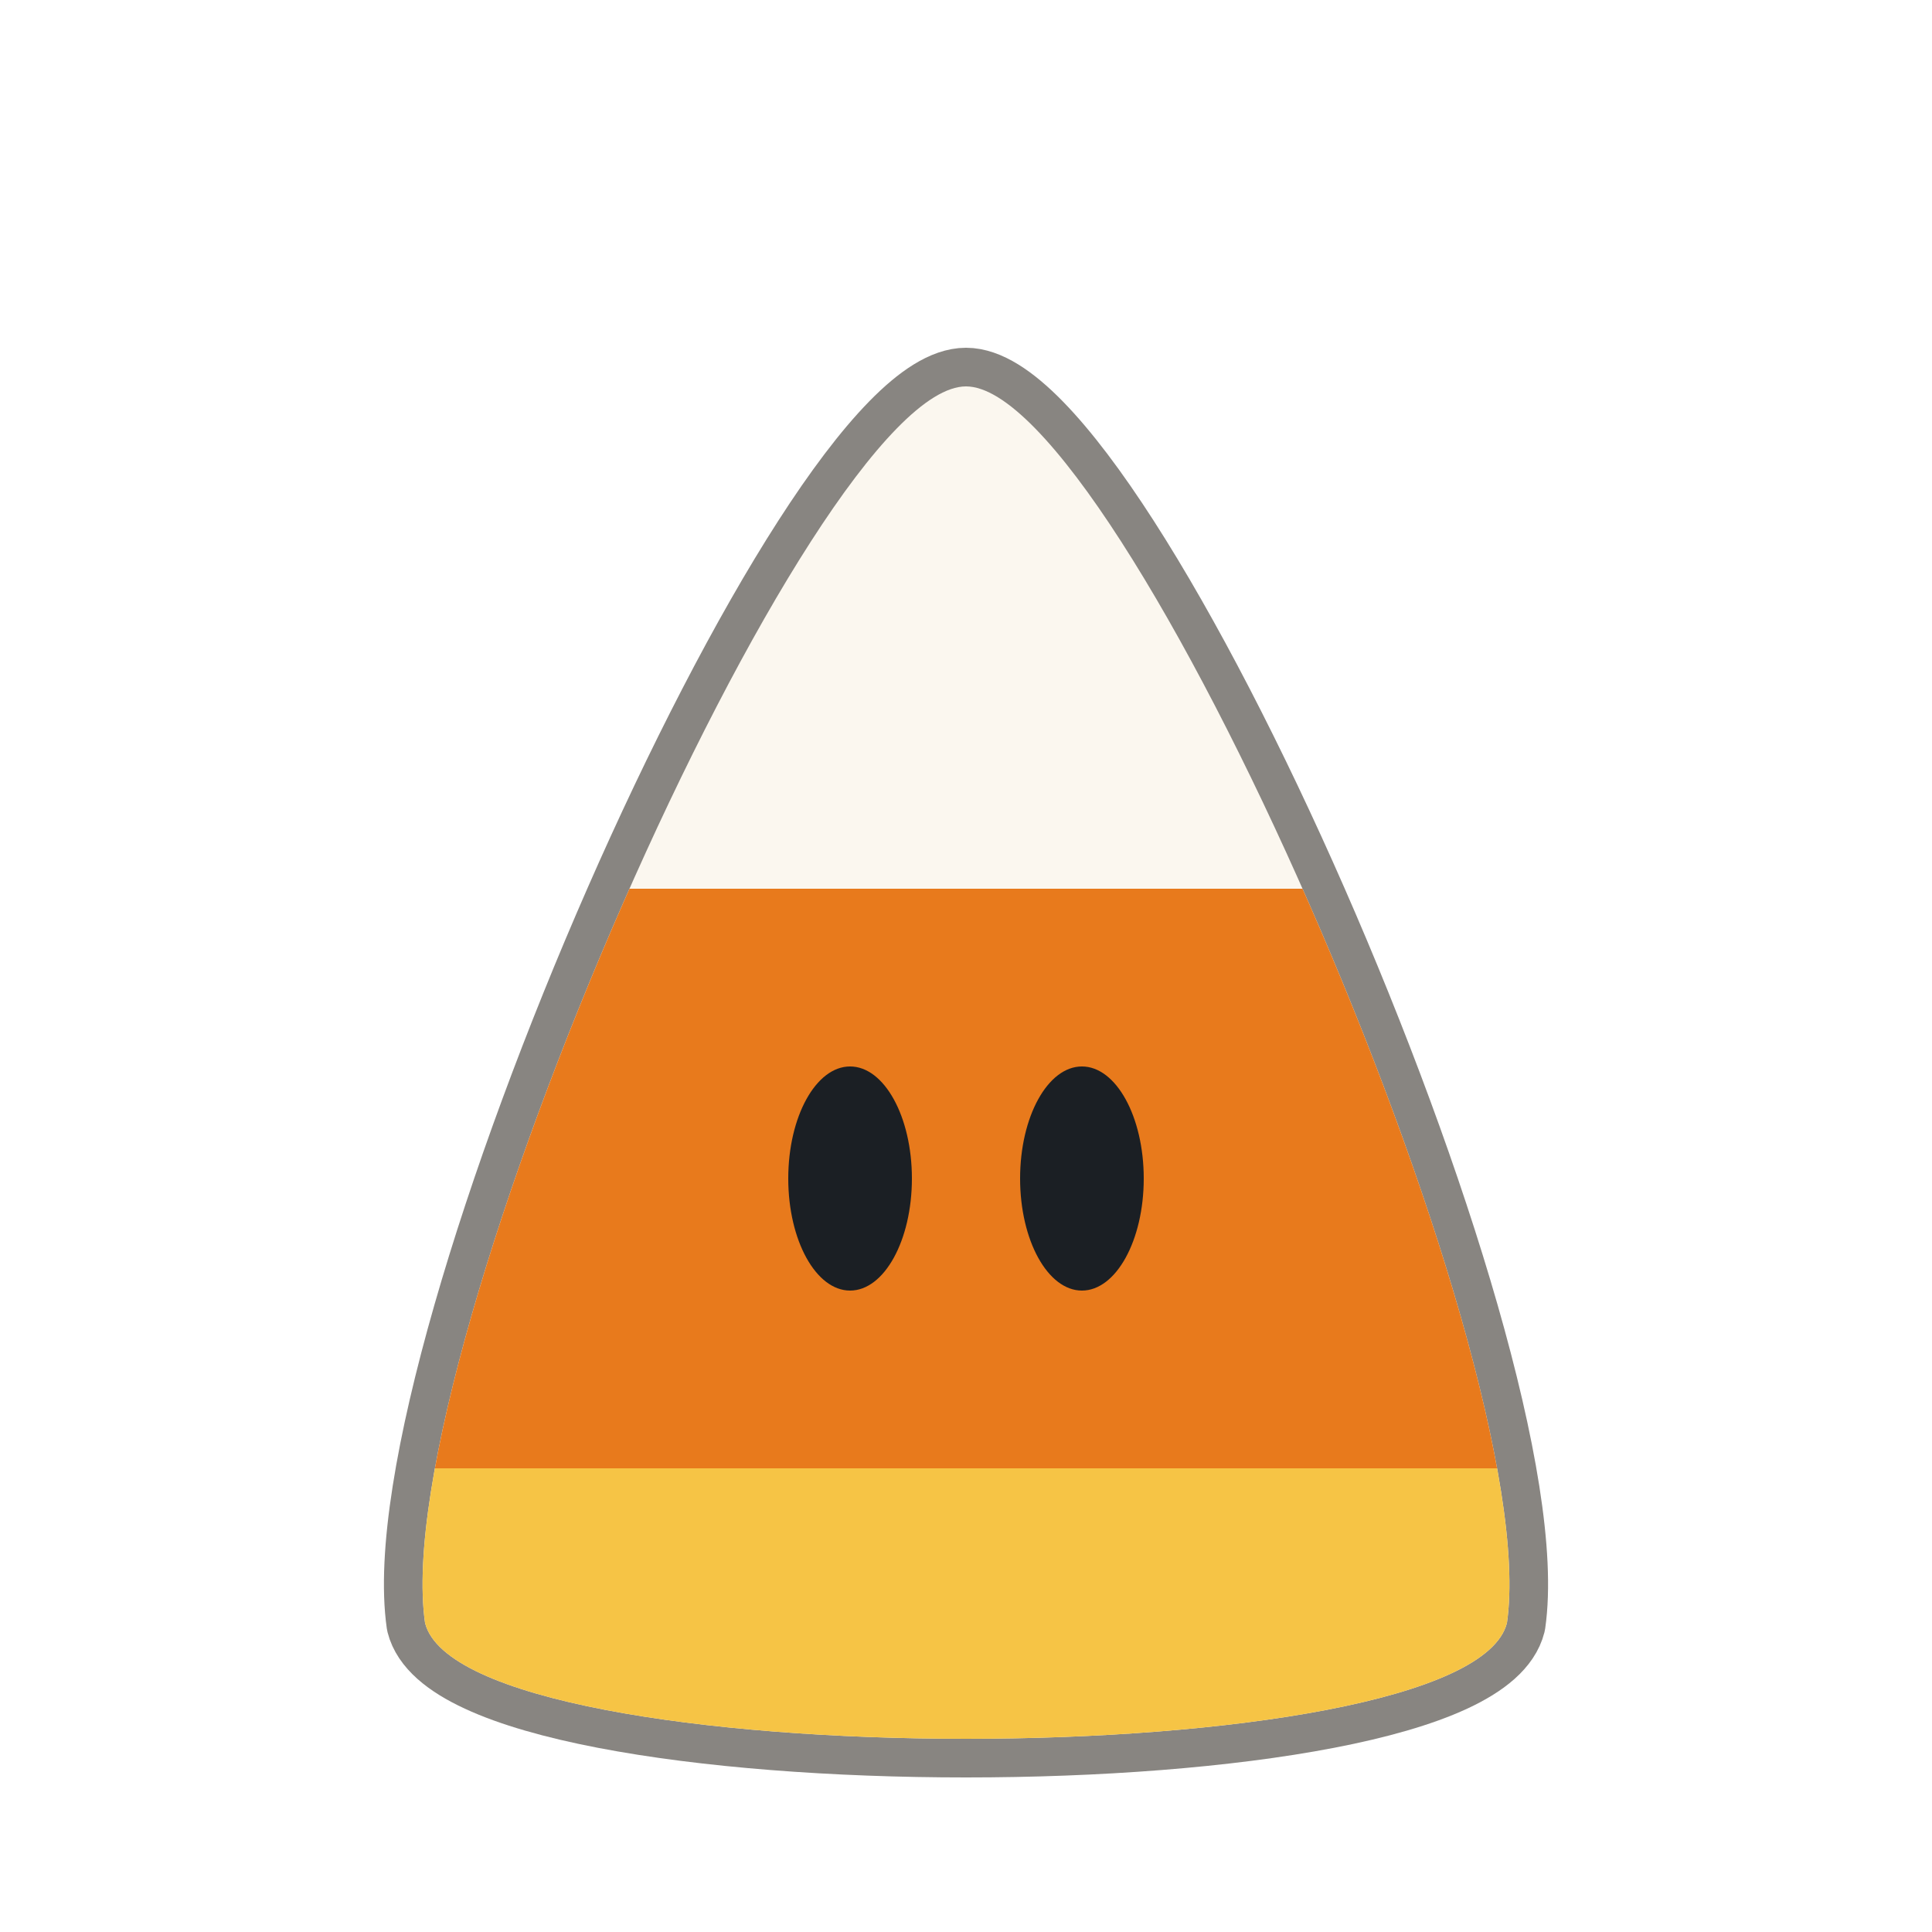
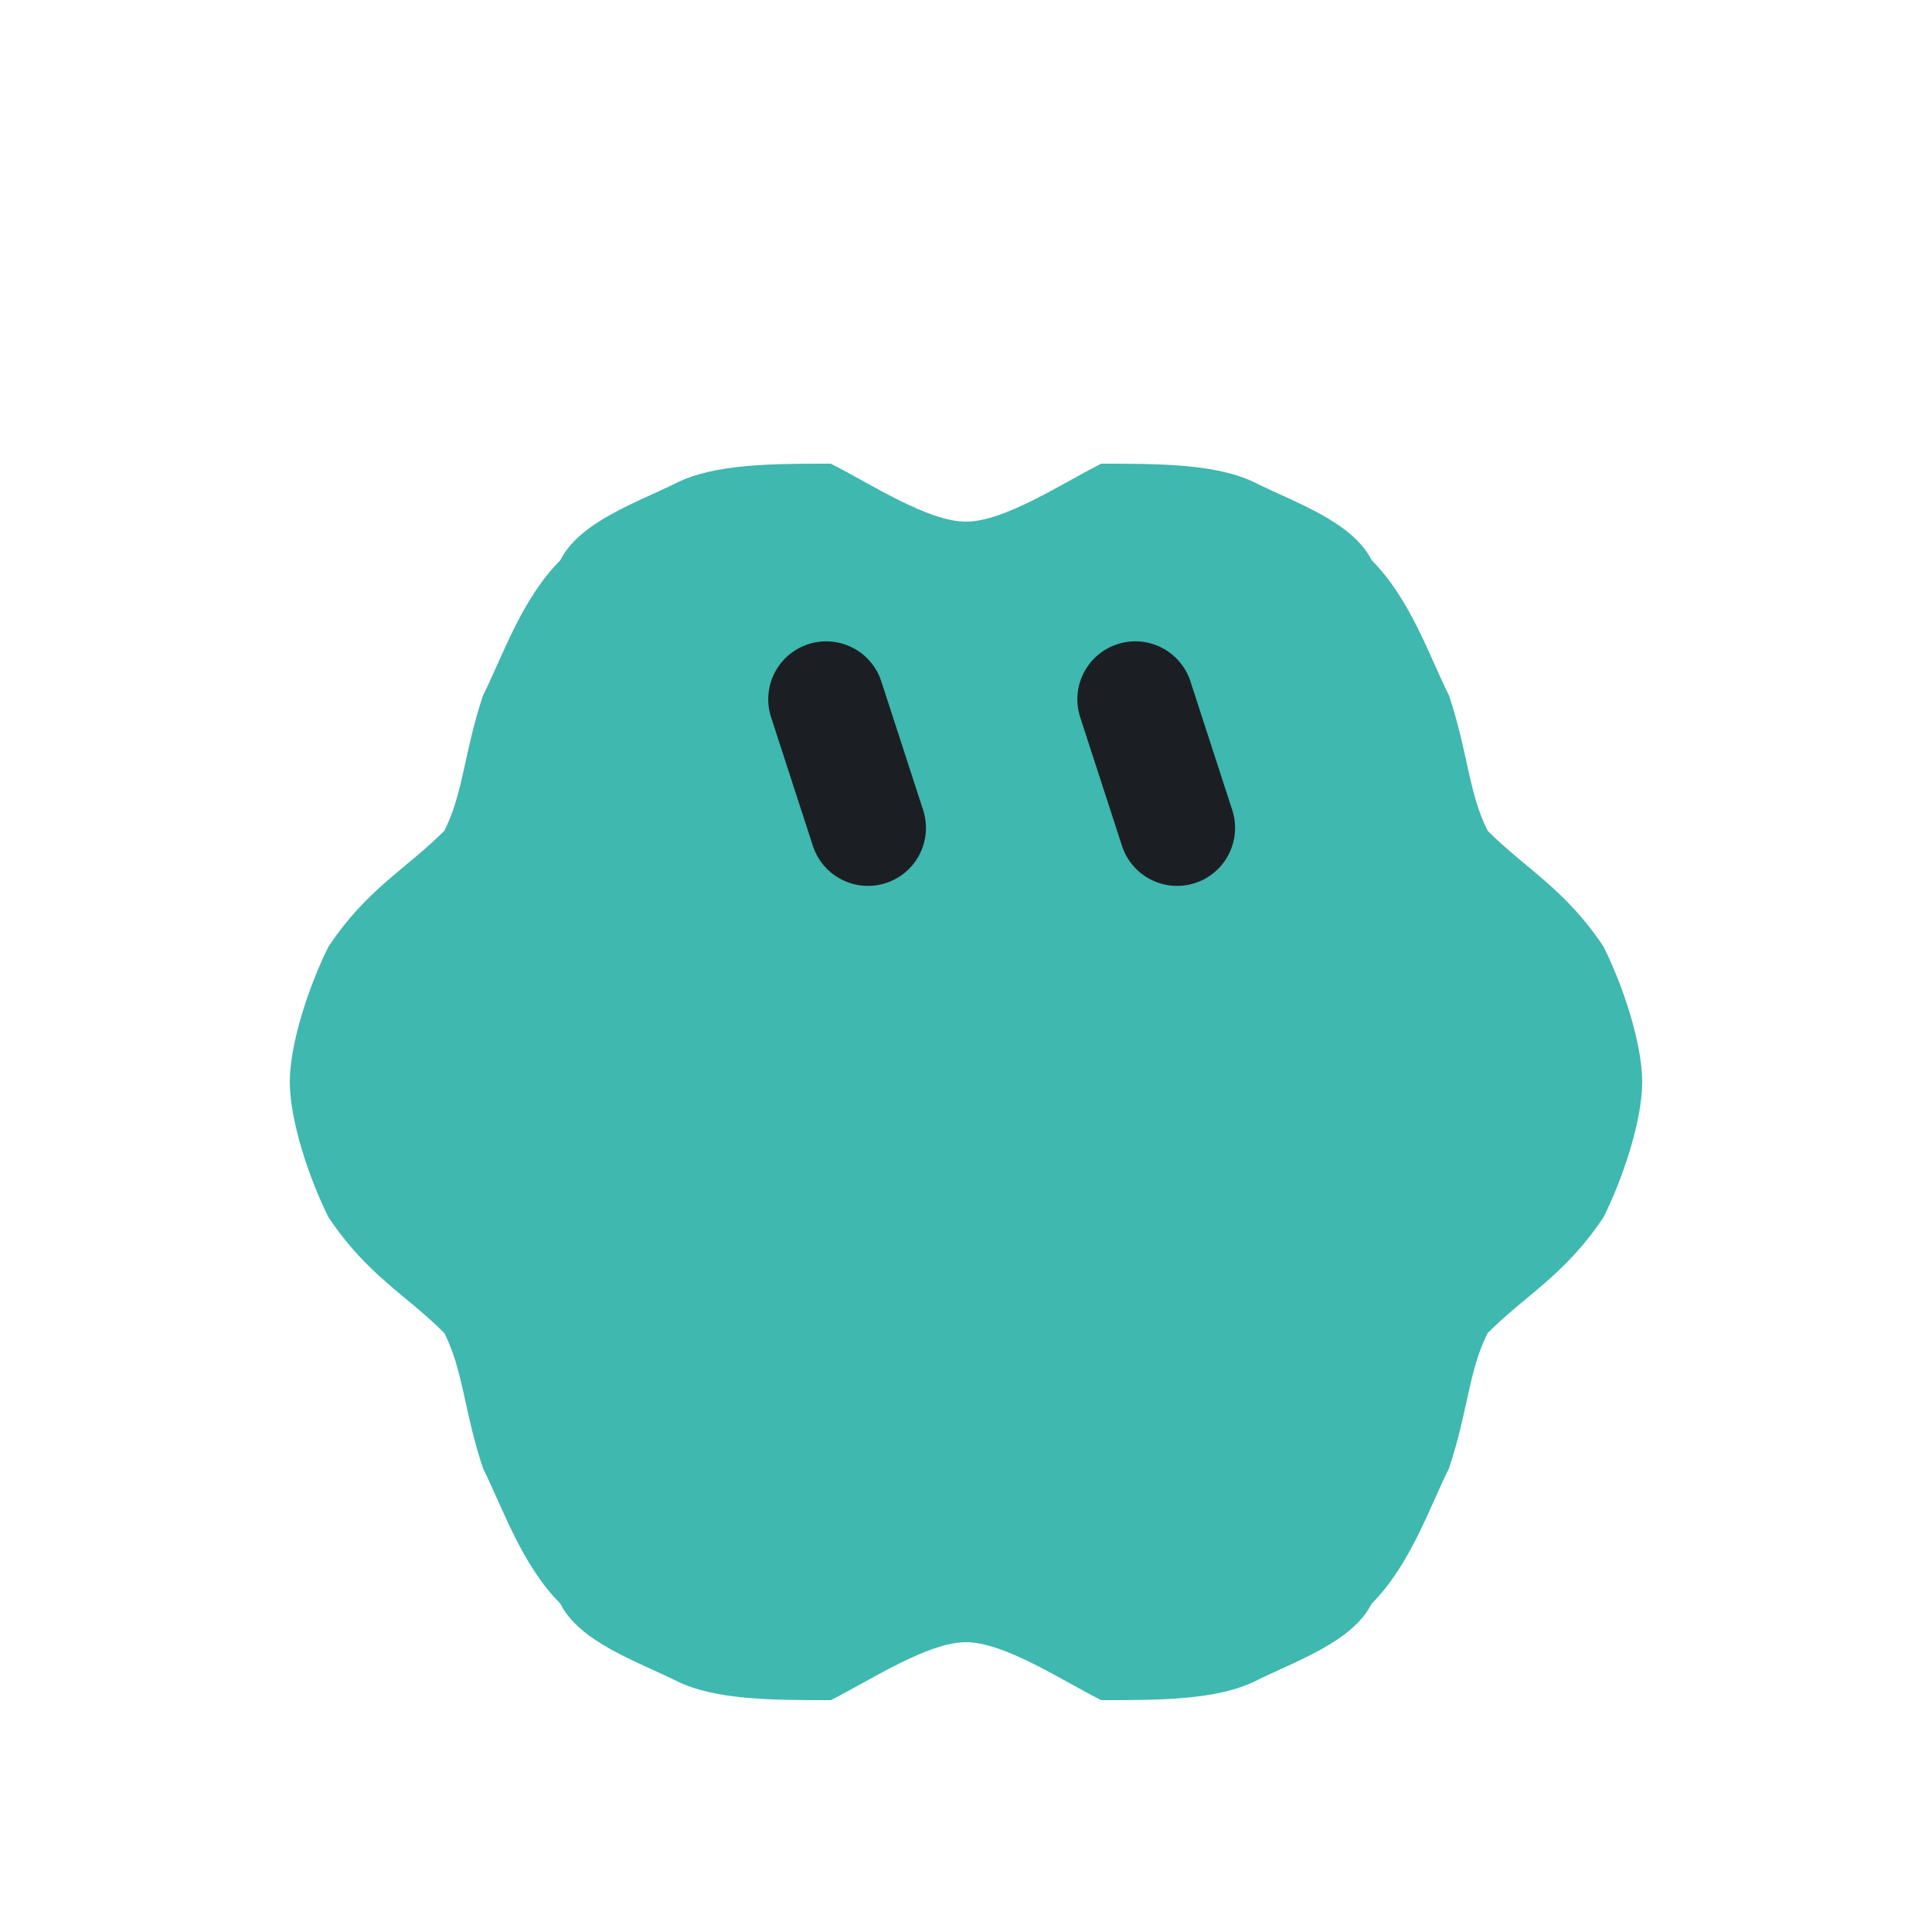
- <svg xmlns="http://www.w3.org/2000/svg" viewBox="0 0 100 100" role="img" aria-label="Advocate as a candy corn, Halloween" stroke-linecap="round" stroke-linejoin="round">
-   <g class="s">
-     <g class="q">
-       <path d="M50 20C58 20 80 70 78 84C76 92 24 92 22 84C20 70 42 20 50 20Z" fill="#fbf7ef" stroke="#888581" stroke-width="4" paint-order="stroke" />
-       <clipPath id="k">
-         <path d="M50 20C58 20 80 70 78 84C76 92 24 92 22 84C20 70 42 20 50 20Z" />
-       </clipPath>
-       <g clip-path="url(#k)">
-         <rect x="0" y="46" width="100" height="30" rx="0" fill="#e87a1c" />
-         <rect x="0" y="76" width="100" height="30" rx="0" fill="#f6c445" />
-       </g>
-       <g class="g" fill="#1b1f24">
-         <ellipse class="e" cx="44" cy="61" rx="3.2" ry="5.8" />
-         <ellipse class="e" cx="56" cy="61" rx="3.2" ry="5.8" />
-       </g>
+ <svg xmlns="http://www.w3.org/2000/svg" viewBox="0 0 100 100" role="img" aria-label="Advocate: a six-puff blob that speaks for readers">
+   <g class="b">
+     <path d="M85 56C85 58 84 61 83 63C81 66 79 67 77 69C76 71 76 73 75 76C74 78 73 81 71 83C70 85 67 86 65 87C63 88 60 88 57 88C55 87 52 85 50 85C48 85 45 87 43 88C40 88 37 88 35 87C33 86 30 85 29 83C27 81 26 78 25 76C24 73 24 71 23 69C21 67 19 66 17 63C16 61 15 58 15 56C15 54 16 51 17 49C19 46 21 45 23 43C24 41 24 39 25 36C26 34 27 31 29 29C30 27 33 26 35 25C37 24 40 24 43 24C45 25 48 27 50 27C52 27 55 25 57 24C60 24 63 24 65 25C67 26 70 27 71 29C73 31 74 34 75 36C76 39 76 41 77 43C79 45 81 46 83 49C84 51 85 54 85 56Z" fill="#3fb8af" />
+     <g transform="rotate(-18 44 40)">
+       <rect class="e" x="41" y="33" width="6" height="13" rx="3" fill="#1b1f24" />
+     </g>
+     <g transform="rotate(-18 60 40)">
+       <rect class="e" x="57" y="33" width="6" height="13" rx="3" fill="#1b1f24" />
    </g>
  </g>
</svg>
